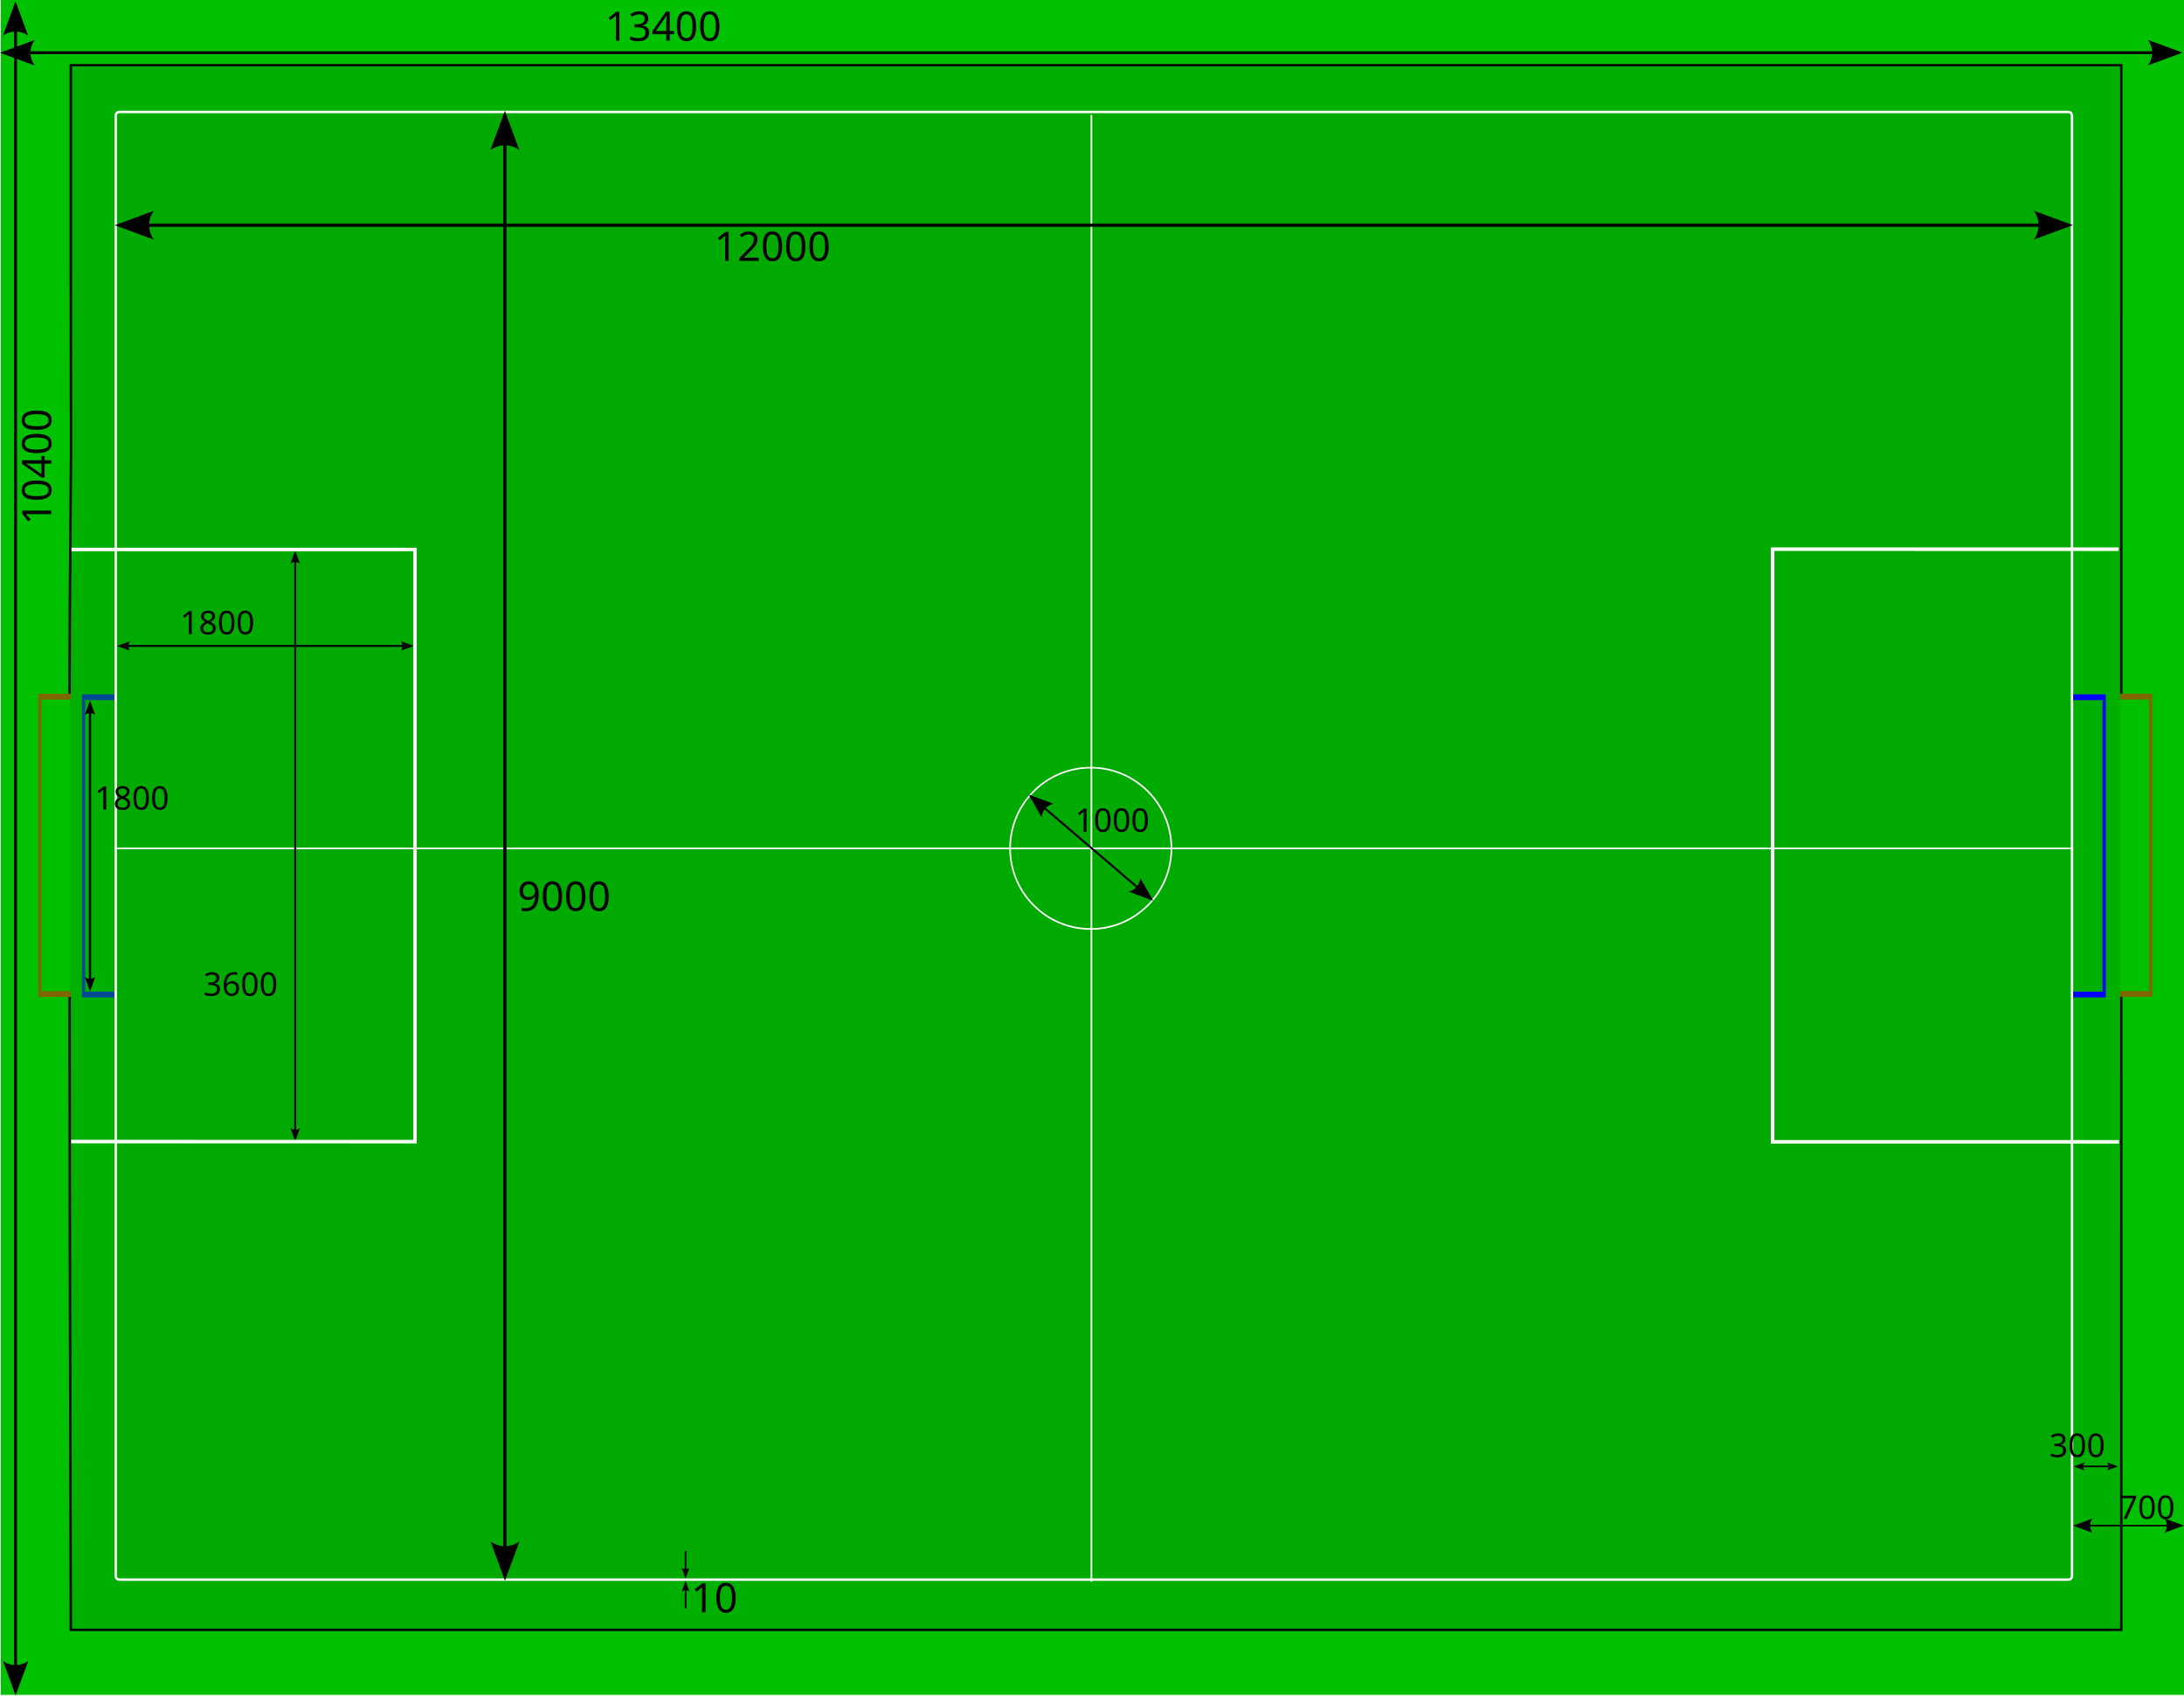
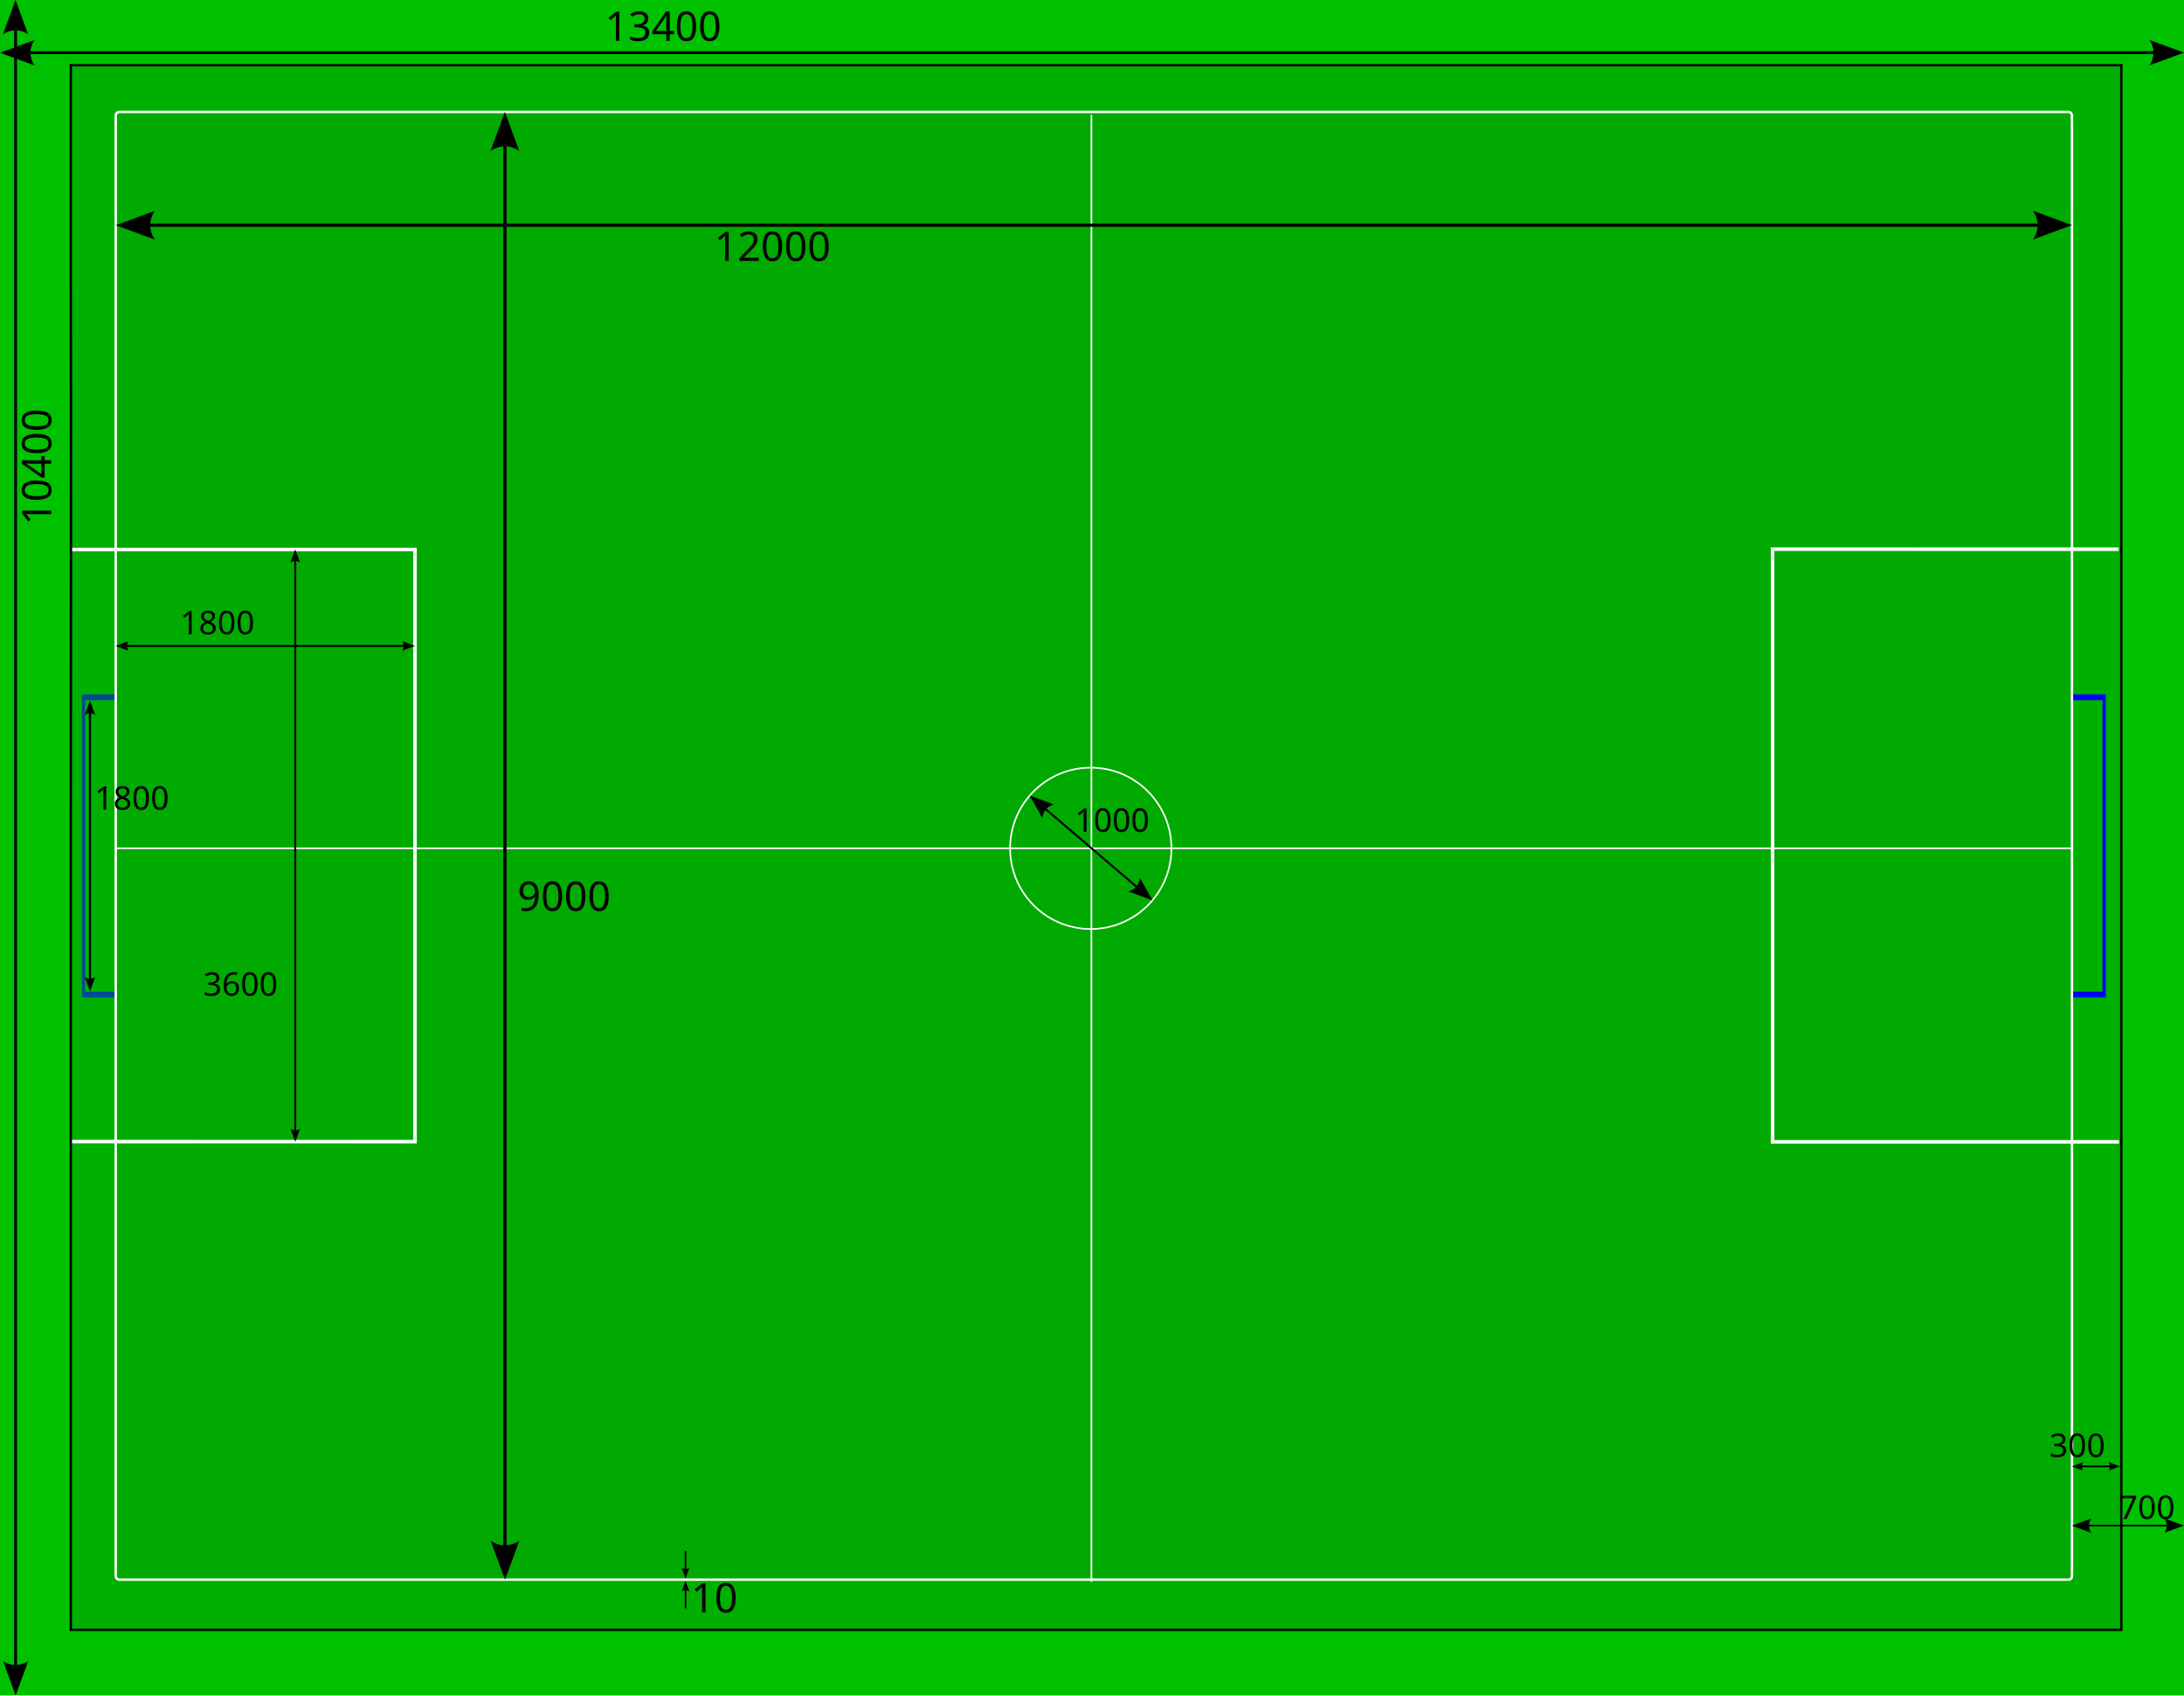
- <svg xmlns="http://www.w3.org/2000/svg" xmlns:ns1="http://www.openswatchbook.org/uri/2009/osb" xmlns:xlink="http://www.w3.org/1999/xlink" width="13402.885" height="10402.144" id="svg3081" version="1.1">
+ <svg xmlns="http://www.w3.org/2000/svg" xmlns:xlink="http://www.w3.org/1999/xlink" width="13402.885" height="10402.144" id="svg3081" version="1.1">
  <defs id="defs3083">
-     <linearGradient id="linearGradient4277" ns1:paint="solid">
+     <linearGradient id="linearGradient4277">
      <stop style="stop-color:#000000;stop-opacity:1;" offset="0" id="stop4279" />
    </linearGradient>
-     <linearGradient id="linearGradient4271" ns1:paint="solid">
+     <linearGradient id="linearGradient4271">
      <stop style="stop-color:#000000;stop-opacity:0;" offset="0" id="stop4273" />
    </linearGradient>
    <marker orient="auto" refY="0" refX="0" id="Arrow2Mend" style="overflow:visible">
      <path id="path4485" style="fill-rule:evenodd;stroke-width:0.625;stroke-linejoin:round" d="M 8.719,4.034 -2.207,0.016 8.719,-4.002 c -1.745,2.372 -1.735,5.617 -6e-7,8.035 z" transform="scale(-0.6,-0.6)" />
    </marker>
    <marker orient="auto" refY="0" refX="0" id="Arrow2Mstart" style="overflow:visible">
      <path id="path4482" style="fill-rule:evenodd;stroke-width:0.625;stroke-linejoin:round" d="M 8.719,4.034 -2.207,0.016 8.719,-4.002 c -1.745,2.372 -1.735,5.617 -6e-7,8.035 z" transform="scale(0.6,0.6)" />
    </marker>
    <marker orient="auto" refY="0" refX="0" id="Arrow2Sstart" style="overflow:visible">
      <path id="path4488" style="fill-rule:evenodd;stroke-width:0.625;stroke-linejoin:round" d="M 8.719,4.034 -2.207,0.016 8.719,-4.002 c -1.745,2.372 -1.735,5.617 -6e-7,8.035 z" transform="matrix(0.3,0,0,0.3,-0.69,0)" />
    </marker>
    <marker orient="auto" refY="0" refX="0" id="Arrow1Sstart" style="overflow:visible">
      <path id="path4470" d="M 0,0 5,-5 -12.5,0 5,5 0,0 z" style="fill-rule:evenodd;stroke:#000000;stroke-width:1pt" transform="matrix(0.2,0,0,0.2,1.2,0)" />
    </marker>
    <marker orient="auto" refY="0" refX="0" id="Arrow2Lend" style="overflow:visible">
      <path id="path4479" style="fill-rule:evenodd;stroke-width:0.625;stroke-linejoin:round" d="M 8.719,4.034 -2.207,0.016 8.719,-4.002 c -1.745,2.372 -1.735,5.617 -6e-7,8.035 z" transform="matrix(-1.1,0,0,-1.1,-1.1,0)" />
    </marker>
    <marker orient="auto" refY="0" refX="0" id="Arrow2Lstart" style="overflow:visible">
      <path id="path4476" style="fill-rule:evenodd;stroke-width:0.625;stroke-linejoin:round" d="M 8.719,4.034 -2.207,0.016 8.719,-4.002 c -1.745,2.372 -1.735,5.617 -6e-7,8.035 z" transform="matrix(1.1,0,0,1.1,1.1,0)" />
    </marker>
    <marker orient="auto" refY="0" refX="0" id="Arrow1Lend" style="overflow:visible">
      <path id="path4461" d="M 0,0 5,-5 -12.5,0 5,5 0,0 z" style="fill-rule:evenodd;stroke:#000000;stroke-width:1pt" transform="matrix(-0.8,0,0,-0.8,-10,0)" />
    </marker>
    <marker orient="auto" refY="0" refX="0" id="Arrow1Lstart" style="overflow:visible">
      <path id="path4458" d="M 0,0 5,-5 -12.5,0 5,5 0,0 z" style="fill-rule:evenodd;stroke:#000000;stroke-width:1pt" transform="matrix(0.8,0,0,0.8,10,0)" />
    </marker>
    <marker orient="auto" refY="0" refX="0" id="Arrow2Lstart-7" style="overflow:visible">
      <path id="path4476-2" style="fill-rule:evenodd;stroke-width:0.625;stroke-linejoin:round" d="M 8.719,4.034 -2.207,0.016 8.719,-4.002 c -1.745,2.372 -1.735,5.617 -6e-7,8.035 z" transform="matrix(1.1,0,0,1.1,1.1,0)" />
    </marker>
    <marker orient="auto" refY="0" refX="0" id="Arrow2Lend-6" style="overflow:visible">
      <path id="path4479-3" style="fill-rule:evenodd;stroke-width:0.625;stroke-linejoin:round" d="M 8.719,4.034 -2.207,0.016 8.719,-4.002 c -1.745,2.372 -1.735,5.617 -6e-7,8.035 z" transform="matrix(-1.1,0,0,-1.1,-1.1,0)" />
    </marker>
    <marker orient="auto" refY="0" refX="0" id="Arrow2Lstart-8" style="overflow:visible">
      <path id="path4476-3" style="fill-rule:evenodd;stroke-width:0.625;stroke-linejoin:round" d="M 8.719,4.034 -2.207,0.016 8.719,-4.002 c -1.745,2.372 -1.735,5.617 -6e-7,8.035 z" transform="matrix(1.1,0,0,1.1,1.1,0)" />
    </marker>
    <marker orient="auto" refY="0" refX="0" id="Arrow2Lend-7" style="overflow:visible">
      <path id="path4479-0" style="fill-rule:evenodd;stroke-width:0.625;stroke-linejoin:round" d="M 8.719,4.034 -2.207,0.016 8.719,-4.002 c -1.745,2.372 -1.735,5.617 -6e-7,8.035 z" transform="matrix(-1.1,0,0,-1.1,-1.1,0)" />
    </marker>
    <marker orient="auto" refY="0" refX="0" id="Arrow2Lstart-6" style="overflow:visible">
      <path id="path4476-0" style="fill-rule:evenodd;stroke-width:0.625;stroke-linejoin:round" d="M 8.719,4.034 -2.207,0.016 8.719,-4.002 c -1.745,2.372 -1.735,5.617 -6e-7,8.035 z" transform="matrix(1.1,0,0,1.1,1.1,0)" />
    </marker>
    <marker orient="auto" refY="0" refX="0" id="Arrow2Lend-5" style="overflow:visible">
      <path id="path4479-5" style="fill-rule:evenodd;stroke-width:0.625;stroke-linejoin:round" d="M 8.719,4.034 -2.207,0.016 8.719,-4.002 c -1.745,2.372 -1.735,5.617 -6e-7,8.035 z" transform="matrix(-1.1,0,0,-1.1,-1.1,0)" />
    </marker>
    <marker orient="auto" refY="0" refX="0" id="Arrow2Lstart-62" style="overflow:visible">
      <path id="path4476-36" style="fill-rule:evenodd;stroke-width:0.625;stroke-linejoin:round" d="M 8.719,4.034 -2.207,0.016 8.719,-4.002 c -1.745,2.372 -1.735,5.617 -6e-7,8.035 z" transform="matrix(1.1,0,0,1.1,1.1,0)" />
    </marker>
    <marker orient="auto" refY="0" refX="0" id="Arrow2Lend-8" style="overflow:visible">
      <path id="path4479-4" style="fill-rule:evenodd;stroke-width:0.625;stroke-linejoin:round" d="M 8.719,4.034 -2.207,0.016 8.719,-4.002 c -1.745,2.372 -1.735,5.617 -6e-7,8.035 z" transform="matrix(-1.1,0,0,-1.1,-1.1,0)" />
    </marker>
    <marker orient="auto" refY="0" refX="0" id="Arrow2Lstart-624" style="overflow:visible">
      <path id="path4476-6" style="fill-rule:evenodd;stroke-width:0.625;stroke-linejoin:round" d="M 8.719,4.034 -2.207,0.016 8.719,-4.002 c -1.745,2.372 -1.735,5.617 -6e-7,8.035 z" transform="matrix(1.1,0,0,1.1,1.1,0)" />
    </marker>
    <marker orient="auto" refY="0" refX="0" id="Arrow2Lend-81" style="overflow:visible">
      <path id="path4479-1" style="fill-rule:evenodd;stroke-width:0.625;stroke-linejoin:round" d="M 8.719,4.034 -2.207,0.016 8.719,-4.002 c -1.745,2.372 -1.735,5.617 -6e-7,8.035 z" transform="matrix(-1.1,0,0,-1.1,-1.1,0)" />
    </marker>
    <marker orient="auto" refY="0" refX="0" id="Arrow2Lstart-68" style="overflow:visible">
      <path id="path4476-5" style="fill-rule:evenodd;stroke-width:0.625;stroke-linejoin:round" d="M 8.719,4.034 -2.207,0.016 8.719,-4.002 c -1.745,2.372 -1.735,5.617 -6e-7,8.035 z" transform="matrix(1.1,0,0,1.1,1.1,0)" />
    </marker>
    <marker orient="auto" refY="0" refX="0" id="Arrow2Lend-9" style="overflow:visible">
      <path id="path4479-7" style="fill-rule:evenodd;stroke-width:0.625;stroke-linejoin:round" d="M 8.719,4.034 -2.207,0.016 8.719,-4.002 c -1.745,2.372 -1.735,5.617 -6e-7,8.035 z" transform="matrix(-1.1,0,0,-1.1,-1.1,0)" />
    </marker>
    <marker orient="auto" refY="0" refX="0" id="Arrow2Lstart-625" style="overflow:visible">
      <path id="path4476-39" style="fill-rule:evenodd;stroke-width:0.625;stroke-linejoin:round" d="M 8.719,4.034 -2.207,0.016 8.719,-4.002 c -1.745,2.372 -1.735,5.617 -6e-7,8.035 z" transform="matrix(1.1,0,0,1.1,1.1,0)" />
    </marker>
    <marker orient="auto" refY="0" refX="0" id="Arrow2Lend-1" style="overflow:visible">
      <path id="path4479-2" style="fill-rule:evenodd;stroke-width:0.625;stroke-linejoin:round" d="M 8.719,4.034 -2.207,0.016 8.719,-4.002 c -1.745,2.372 -1.735,5.617 -6e-7,8.035 z" transform="matrix(-1.1,0,0,-1.1,-1.1,0)" />
    </marker>
    <marker orient="auto" refY="0" refX="0" id="Arrow2Lstart-5" style="overflow:visible">
      <path id="path4476-4" style="fill-rule:evenodd;stroke-width:0.625;stroke-linejoin:round" d="M 8.719,4.034 -2.207,0.016 8.719,-4.002 c -1.745,2.372 -1.735,5.617 -6e-7,8.035 z" transform="matrix(1.1,0,0,1.1,1.1,0)" />
    </marker>
    <marker orient="auto" refY="0" refX="0" id="Arrow2Lend-4" style="overflow:visible">
      <path id="path4479-9" style="fill-rule:evenodd;stroke-width:0.625;stroke-linejoin:round" d="M 8.719,4.034 -2.207,0.016 8.719,-4.002 c -1.745,2.372 -1.735,5.617 -6e-7,8.035 z" transform="matrix(-1.1,0,0,-1.1,-1.1,0)" />
    </marker>
    <marker orient="auto" refY="0" refX="0" id="Arrow2Lstart-73" style="overflow:visible">
      <path id="path4476-9" style="fill-rule:evenodd;stroke-width:0.625;stroke-linejoin:round" d="M 8.719,4.034 -2.207,0.016 8.719,-4.002 c -1.745,2.372 -1.735,5.617 -6e-7,8.035 z" transform="matrix(1.1,0,0,1.1,1.1,0)" />
    </marker>
    <marker orient="auto" refY="0" refX="0" id="Arrow2Lend-3" style="overflow:visible">
      <path id="path4479-14" style="fill-rule:evenodd;stroke-width:0.625;stroke-linejoin:round" d="M 8.719,4.034 -2.207,0.016 8.719,-4.002 c -1.745,2.372 -1.735,5.617 -6e-7,8.035 z" transform="matrix(-1.1,0,0,-1.1,-1.1,0)" />
    </marker>
    <marker orient="auto" refY="0" refX="0" id="Arrow2Lstart-50" style="overflow:visible">
      <path id="path4476-33" style="fill-rule:evenodd;stroke-width:0.625;stroke-linejoin:round" d="M 8.719,4.034 -2.207,0.016 8.719,-4.002 c -1.745,2.372 -1.735,5.617 -6e-7,8.035 z" transform="matrix(1.1,0,0,1.1,1.1,0)" />
    </marker>
    <marker orient="auto" refY="0" refX="0" id="Arrow2Lend-30" style="overflow:visible">
      <path id="path4479-8" style="fill-rule:evenodd;stroke-width:0.625;stroke-linejoin:round" d="M 8.719,4.034 -2.207,0.016 8.719,-4.002 c -1.745,2.372 -1.735,5.617 -6e-7,8.035 z" transform="matrix(-1.1,0,0,-1.1,-1.1,0)" />
    </marker>
    <marker orient="auto" refY="0" refX="0" id="Arrow2Lstart-9" style="overflow:visible">
      <path id="path4476-91" style="fill-rule:evenodd;stroke-width:0.625;stroke-linejoin:round" d="M 8.719,4.034 -2.207,0.016 8.719,-4.002 c -1.745,2.372 -1.735,5.617 -6e-7,8.035 z" transform="matrix(1.1,0,0,1.1,1.1,0)" />
    </marker>
    <marker orient="auto" refY="0" refX="0" id="Arrow2Lend-93" style="overflow:visible">
      <path id="path4479-18" style="fill-rule:evenodd;stroke-width:0.625;stroke-linejoin:round" d="M 8.719,4.034 -2.207,0.016 8.719,-4.002 c -1.745,2.372 -1.735,5.617 -6e-7,8.035 z" transform="matrix(-1.1,0,0,-1.1,-1.1,0)" />
    </marker>
    <marker orient="auto" refY="0" refX="0" id="Arrow2Mstart-4" style="overflow:visible">
      <path id="path4482-4" style="fill-rule:evenodd;stroke-width:0.625;stroke-linejoin:round" d="M 8.719,4.034 -2.207,0.016 8.719,-4.002 c -1.745,2.372 -1.735,5.617 -6e-7,8.035 z" transform="scale(0.6,0.6)" />
    </marker>
    <marker orient="auto" refY="0" refX="0" id="Arrow2Mend-3" style="overflow:visible">
      <path id="path4485-7" style="fill-rule:evenodd;stroke-width:0.625;stroke-linejoin:round" d="M 8.719,4.034 -2.207,0.016 8.719,-4.002 c -1.745,2.372 -1.735,5.617 -6e-7,8.035 z" transform="scale(-0.6,-0.6)" />
    </marker>
    <marker orient="auto" refY="0" refX="0" id="Arrow2Mend-31" style="overflow:visible">
      <path id="path4485-5" style="fill-rule:evenodd;stroke-width:0.625;stroke-linejoin:round" d="M 8.719,4.034 -2.207,0.016 8.719,-4.002 c -1.745,2.372 -1.735,5.617 -6e-7,8.035 z" transform="scale(-0.6,-0.6)" />
    </marker>
    <linearGradient xlink:href="#linearGradient4277" id="linearGradient5417" gradientUnits="userSpaceOnUse" gradientTransform="matrix(20.43689,0,0,2.422573,-77723.452,-10993.287)" x1="383.596" y1="2591.689" x2="4438.941" y2="2591.689" />
  </defs>
  <g id="layer1" transform="translate(-2.115438,9352.638)" style="display:inline">
-     <rect style="fill:#00c100;fill-opacity:1;stroke:none" id="rect4367" width="13400" height="10400" x="7.179" y="-9354.114" />
+     <rect style="fill:#00c100;fill-opacity:1;stroke:none;stroke-width:1" id="rect4367" width="13402.965" height="10402.021" x="2.1" y="-9352.675" />
    <rect style="display:inline;fill:#00b000;fill-opacity:1;stroke:none;stroke-width:17.988;stroke-miterlimit:4;stroke-dasharray:none;stroke-opacity:0.995" id="rect4371" width="12583.396" height="9599.994" x="429.413" y="-8952.635" />
    <rect style="fill:#00aa00;fill-opacity:1;stroke:#ffffff;stroke-width:14.862;stroke-linecap:square;stroke-linejoin:miter;stroke-miterlimit:0;stroke-dasharray:29.724, 14.862;stroke-dashoffset:0;stroke-opacity:1" id="rect3089" width="12005.138" height="9005.139" x="712.431" y="-8665.663" ry="21.746" />
    <rect style="fill:#ffffff;fill-opacity:1;stroke:none" id="rect4369" width="10" height="9000" x="6695" y="-8647.638" />
    <ellipse style="fill:none;stroke:#ffffff;stroke-width:9.946;stroke-miterlimit:4;stroke-dasharray:none;stroke-opacity:1" id="path4392" cx="6696" cy="-4147.638" rx="495.027" ry="495.027" />
    <rect style="fill:#ffffff;fill-opacity:1;stroke:none" id="rect4418" width="12020" height="10" x="705" y="-4152.638" />
-     <path style="fill:none;stroke:#000000;stroke-width:20;stroke-linecap:butt;stroke-linejoin:miter;stroke-miterlimit:4;stroke-dasharray:none;stroke-opacity:1;marker-start:url(#Arrow2Lstart);marker-end:url(#Arrow2Lend)" d="M 3100.844,-8646.211 V 319.26" id="path4452" />
-     <path style="fill:none;stroke:#000000;stroke-width:20;stroke-linecap:butt;stroke-linejoin:miter;stroke-miterlimit:4;stroke-dasharray:none;stroke-opacity:1;marker-start:url(#Arrow2Lstart);marker-end:url(#Arrow2Lend)" d="M 732.58,-7970.981 H 12697.184" id="path4452-5" />
-     <path style="fill:none;stroke:#000000;stroke-width:12.501;stroke-linecap:butt;stroke-linejoin:miter;stroke-miterlimit:4;stroke-dasharray:none;stroke-opacity:1;marker-start:url(#Arrow2Lstart);marker-end:url(#Arrow2Lend)" d="m 6328.528,-4466.316 737.464,629.5" id="path4452-5-3" />
-     <path style="fill:none;stroke:#000000;stroke-width:17.589;stroke-linecap:butt;stroke-linejoin:miter;stroke-miterlimit:4;stroke-dasharray:none;stroke-opacity:1;marker-start:url(#Arrow2Lstart);marker-end:url(#Arrow2Lend)" d="M 97.711,1026.147 V -9321.422" id="path4452-4" />
-     <path style="fill:none;stroke:#000000;stroke-width:17.689;stroke-linecap:butt;stroke-linejoin:miter;stroke-miterlimit:4;stroke-dasharray:none;stroke-opacity:1;marker-start:url(#Arrow2Lstart);marker-end:url(#Arrow2Lend)" d="M 25.607,-9029.336 H 13373.001" id="path4452-5-5" />
-     <path style="fill:none;stroke:#000000;stroke-width:9.904;stroke-linecap:butt;stroke-linejoin:miter;stroke-miterlimit:4;stroke-dasharray:none;stroke-opacity:1;marker-start:url(#Arrow2Lstart);marker-end:url(#Arrow2Lend)" d="m 12737.348,7.991 h 653.753" id="path4452-5-7" />
-     <path style="fill:none;stroke:#000000;stroke-width:10.199;stroke-linecap:butt;stroke-linejoin:miter;stroke-miterlimit:4;stroke-dasharray:none;stroke-opacity:1;marker-start:url(#Arrow2Mstart);marker-end:url(#Arrow2Mend)" d="m 12741.629,-355.253 h 244.978" id="path4452-5-7-6" />
+     <path style="fill:none;stroke:#000000;stroke-width:19.986;stroke-linecap:butt;stroke-linejoin:miter;stroke-miterlimit:4;stroke-dasharray:none;stroke-opacity:1;marker-start:url(#Arrow2Lstart);marker-end:url(#Arrow2Lend)" d="M 3100.844,-8639.446 V 313.662" id="path4452" />
+     <path style="fill:none;stroke:#000000;stroke-width:19.99;stroke-linecap:butt;stroke-linejoin:miter;stroke-miterlimit:4;stroke-dasharray:none;stroke-opacity:1;marker-start:url(#Arrow2Lstart);marker-end:url(#Arrow2Lend)" d="M 739.106,-7970.981 H 12691.502" id="path4452-5" />
+     <path style="fill:none;stroke:#000000;stroke-width:12.354;stroke-linecap:butt;stroke-linejoin:miter;stroke-miterlimit:4;stroke-dasharray:none;stroke-opacity:1;marker-start:url(#Arrow2Lstart);marker-end:url(#Arrow2Lend)" d="m 6333.766,-4461.052 728.603,622.205" id="path4452-5-3" />
+     <path style="fill:none;stroke:#000000;stroke-width:17.596;stroke-linecap:butt;stroke-linejoin:miter;stroke-miterlimit:4;stroke-dasharray:none;stroke-opacity:1;marker-start:url(#Arrow2Lstart);marker-end:url(#Arrow2Lend)" d="M 97.711,1026.129 V -9329.32" id="path4452-4" />
+     <path style="fill:none;stroke:#000000;stroke-width:17.695;stroke-linecap:butt;stroke-linejoin:miter;stroke-miterlimit:4;stroke-dasharray:none;stroke-opacity:1;marker-start:url(#Arrow2Lstart);marker-end:url(#Arrow2Lend)" d="M 25.622,-9029.336 H 13381.499" id="path4452-5-5" />
+     <path style="fill:none;stroke:#000000;stroke-width:9.964;stroke-linecap:butt;stroke-linejoin:miter;stroke-miterlimit:4;stroke-dasharray:none;stroke-opacity:1;marker-start:url(#Arrow2Lstart);marker-end:url(#Arrow2Lend)" d="m 12729.819,7.991 h 661.699" id="path4452-5-7" />
+     <path style="fill:none;stroke:#000000;stroke-width:10.651;stroke-linecap:butt;stroke-linejoin:miter;stroke-miterlimit:4;stroke-dasharray:none;stroke-opacity:1;marker-start:url(#Arrow2Mstart);marker-end:url(#Arrow2Mend)" d="m 12730.727,-355.253 h 267.165" id="path4452-5-7-6" />
    <g id="g4272" transform="matrix(1,0,0,1.788462,15,572.5605)" style="opacity:0.585">
      <rect y="-3167.638" x="490" height="20" width="200" id="rect7139" style="fill:#0000ff;fill-opacity:1;stroke:none" />
      <rect y="-2147.638" x="490" height="20" width="200" id="rect7139-2" style="fill:#0000ff;fill-opacity:1;stroke:none" />
      <rect y="-3147.638" x="490" height="1000" width="20" id="rect7139-2-6" style="fill:#0000ff;fill-opacity:1;stroke:none" />
    </g>
    <g id="g4280" transform="matrix(1,0,0,1.788462,3025,572.5604)">
      <rect transform="scale(-1,1)" y="-3167.638" x="-9900" height="20" width="200" id="rect7139-27" style="fill:#0000ff;fill-opacity:1;stroke:none" />
      <rect transform="scale(-1,1)" y="-2147.638" x="-9900" height="20" width="200" id="rect7139-2-64" style="fill:#0000ff;fill-opacity:1;stroke:none" />
      <rect transform="scale(-1,1)" y="-3147.638" x="-9900" height="1000" width="20" id="rect7139-2-6-5" style="fill:#0000ff;fill-opacity:1;stroke:none" />
    </g>
    <path style="fill:none;stroke:#000000;stroke-width:13.376;stroke-linecap:butt;stroke-linejoin:miter;stroke-miterlimit:4;stroke-dasharray:none;stroke-opacity:1;marker-start:url(#Arrow2Mstart);marker-end:url(#Arrow2Mend)" d="m 554.421,-5036.206 v 1748.12" id="path4452-2-9" />
    <path style="fill:none;stroke:#000000;stroke-width:10;stroke-linecap:butt;stroke-linejoin:miter;stroke-miterlimit:4;stroke-dasharray:none;stroke-opacity:1;marker-start:none;marker-end:url(#Arrow2Mend)" d="M 4209.081,163.863 V 319.176" id="path4452-2-5" />
    <path style="fill:none;stroke:#000000;stroke-width:10;stroke-linecap:butt;stroke-linejoin:miter;stroke-miterlimit:4;stroke-dasharray:none;stroke-opacity:1;marker-start:none;marker-end:url(#Arrow2Mend)" d="M 4209.279,515.61 V 360.296" id="path4452-2-5-2" />
    <text xml:space="preserve" style="font-style:normal;font-weight:normal;line-height:0%;font-family:'Times New Roman';-inkscape-font-specification:'Times New Roman';letter-spacing:0px;word-spacing:0px;fill:#000000;fill-opacity:1;stroke:none" x="3714.398" y="-9102.348" id="text8102">
      <tspan x="3714.398" y="-9102.348" style="font-style:normal;font-variant:normal;font-weight:normal;font-stretch:normal;font-size:250px;line-height:1.25;font-family:Verdana;-inkscape-font-specification:Verdana" id="tspan8106">13400</tspan>
    </text>
    <text xml:space="preserve" style="font-style:normal;font-weight:normal;line-height:0%;font-family:'Times New Roman';-inkscape-font-specification:'Times New Roman';letter-spacing:0px;word-spacing:0px;fill:#000000;fill-opacity:1;stroke:none" x="6130.906" y="316.504" id="text8110" transform="rotate(-90)">
      <tspan id="tspan8112" x="6130.906" y="316.504" style="font-style:normal;font-variant:normal;font-weight:normal;font-stretch:normal;font-size:250px;line-height:1.25;font-family:Verdana;-inkscape-font-specification:Verdana">10400</tspan>
    </text>
    <text xml:space="preserve" style="font-style:normal;font-variant:normal;font-weight:normal;font-stretch:normal;line-height:0%;font-family:Verdana;-inkscape-font-specification:Verdana;letter-spacing:0px;word-spacing:0px;fill:#000000;fill-opacity:1;stroke:none" x="4385.156" y="-7751.869" id="text8114">
      <tspan x="4385.156" y="-7751.869" id="tspan8118" style="font-size:250px;line-height:1.25">12000</tspan>
    </text>
    <text xml:space="preserve" style="font-style:normal;font-variant:normal;font-weight:normal;font-stretch:normal;line-height:0%;font-family:Verdana;-inkscape-font-specification:Verdana;letter-spacing:0px;word-spacing:0px;fill:#000000;fill-opacity:1;stroke:none" x="3178" y="-3764.304" id="text8122">
      <tspan id="tspan8124" x="3178" y="-3764.304" style="font-size:250px;line-height:1.25">9000</tspan>
    </text>
    <text xml:space="preserve" style="font-style:normal;font-variant:normal;font-weight:normal;font-stretch:normal;line-height:0%;font-family:Verdana;-inkscape-font-specification:Verdana;letter-spacing:0px;word-spacing:0px;fill:#000000;fill-opacity:1;stroke:none" x="1249.45" y="-3243.112" id="text8126">
      <tspan id="tspan8128" x="1249.45" y="-3243.112" style="font-size:200px;line-height:1.25">3600</tspan>
    </text>
    <text xml:space="preserve" style="font-style:normal;font-variant:normal;font-weight:normal;font-stretch:normal;line-height:0%;font-family:Verdana;-inkscape-font-specification:Verdana;letter-spacing:0px;word-spacing:0px;fill:#000000;fill-opacity:1;stroke:none" x="1107.473" y="-5461.084" id="text8130">
      <tspan id="tspan8132" x="1107.473" y="-5461.084" style="font-size:200px;line-height:1.25">1800</tspan>
    </text>
    <text xml:space="preserve" style="font-style:normal;font-variant:normal;font-weight:normal;font-stretch:normal;line-height:0%;font-family:Verdana;-inkscape-font-specification:Verdana;letter-spacing:0px;word-spacing:0px;fill:#000000;fill-opacity:1;stroke:none" x="4243" y="540.029" id="text8146">
      <tspan id="tspan8148" x="4243" y="540.029" style="font-size:250px;line-height:1.25">10</tspan>
    </text>
    <text xml:space="preserve" style="font-style:normal;font-variant:normal;font-weight:normal;font-stretch:normal;line-height:0%;font-family:Verdana;-inkscape-font-specification:Verdana;letter-spacing:0px;word-spacing:0px;fill:#000000;fill-opacity:1;stroke:none" x="12578.68" y="-413.17" id="text8150">
      <tspan id="tspan8152" x="12578.68" y="-413.17" style="font-size:200px;line-height:1.25">300</tspan>
    </text>
    <text xml:space="preserve" style="font-style:normal;font-variant:normal;font-weight:normal;font-stretch:normal;line-height:0%;font-family:Verdana;-inkscape-font-specification:Verdana;letter-spacing:0px;word-spacing:0px;fill:#000000;fill-opacity:1;stroke:none" x="13006.568" y="-33.098" id="text8154">
      <tspan id="tspan8156" x="13006.568" y="-33.098" style="font-size:200px;line-height:1.25">700</tspan>
    </text>
    <text xml:space="preserve" style="font-style:normal;font-variant:normal;font-weight:normal;font-stretch:normal;line-height:0%;font-family:Verdana;-inkscape-font-specification:'Verdana, Normal';text-align:start;letter-spacing:0px;word-spacing:0px;writing-mode:lr-tb;text-anchor:start;fill:#000000;fill-opacity:1;stroke:none" x="6598.646" y="-4249.082" id="text8158">
      <tspan id="tspan3646" x="6598.646" y="-4249.082" style="font-size:200px;line-height:3.45">1000</tspan>
    </text>
-     <path style="fill:none;stroke:#000000;stroke-width:12.133;stroke-linecap:butt;stroke-linejoin:miter;stroke-miterlimit:4;stroke-dasharray:none;stroke-opacity:1;marker-start:url(#Arrow2Mstart);marker-end:url(#Arrow2Mend)" d="M 736.671,-5389.383 H 2525.517" id="path4452-5-3-6-0" />
-     <path style="fill:none;stroke:#000000;stroke-width:12.195;stroke-linecap:butt;stroke-linejoin:miter;stroke-miterlimit:4;stroke-dasharray:none;stroke-opacity:1;marker-start:url(#Arrow2Mstart);marker-end:url(#Arrow2Mend)" d="m 1813.878,-5958.457 v 3591.729" id="path4452-2" />
    <text xml:space="preserve" style="font-style:normal;font-variant:normal;font-weight:normal;font-stretch:normal;line-height:0%;font-family:Verdana;-inkscape-font-specification:Verdana;letter-spacing:0px;word-spacing:0px;fill:#000000;fill-opacity:1;stroke:none" x="582.649" y="-4384.838" id="text8142">
      <tspan x="582.649" y="-4384.838" style="font-size:200px;line-height:1.25" id="tspan142">1800</tspan>
    </text>
-     <g id="g4272-3" transform="matrix(1,0,0,1.788461,-253.5846,569.2539)">
-       <rect y="-3167.638" x="490" height="20" width="200" id="rect7139-6" style="fill:#806600;fill-opacity:1;stroke:none" />
-       <rect y="-2147.638" x="490" height="20" width="200" id="rect7139-2-7" style="fill:#806600;fill-opacity:1;stroke:none" />
-       <rect y="-3147.638" x="490" height="1000" width="20" id="rect7139-2-6-53" style="fill:#806600;fill-opacity:1;stroke:none" />
-     </g>
-     <g style="display:inline" id="g4280-5" transform="matrix(0.9889515,0,0,1.788461,3419.756,568.8102)">
-       <rect transform="scale(-1,1)" y="-3167.638" x="-9900" height="20" width="200" id="rect7139-27-6" style="fill:#806600;fill-opacity:1;stroke:none" />
-       <rect transform="scale(-1,1)" y="-2147.638" x="-9900" height="20" width="200" id="rect7139-2-64-2" style="fill:#806600;fill-opacity:1;stroke:none" />
-       <rect transform="scale(-1,1)" y="-3147.638" x="-9900" height="1000" width="20" id="rect7139-2-6-5-9" style="fill:#806600;fill-opacity:1;stroke:none" />
-     </g>
    <path style="display:inline;fill:none;stroke:#ffffff;stroke-width:21.927;stroke-linecap:butt;stroke-linejoin:miter;stroke-miterlimit:4;stroke-dasharray:none;stroke-opacity:1" d="m 13006.254,-2346.802 h -2126.071 v -3636.289 l 2123.97,0.096" id="path9351" />
    <path style="display:inline;fill:none;stroke:#ffffff;stroke-width:21.565;stroke-linecap:butt;stroke-linejoin:miter;stroke-miterlimit:4;stroke-dasharray:none;stroke-opacity:1" d="m 436.641,-5981.184 2112.263,-0.032 v 3633.316 L 437.029,-2348.41" id="path9351-1" />
+     <path style="display:inline;fill:none;stroke:#000000;stroke-width:12.213;stroke-linecap:butt;stroke-linejoin:miter;stroke-miterlimit:4;stroke-dasharray:none;stroke-opacity:1;marker-start:url(#Arrow2Mstart);marker-end:url(#Arrow2Mend)" d="m 1813.878,-5965.508 v 3602.371" id="path4452-2" />
+     <path style="display:inline;fill:none;stroke:#000000;stroke-width:12.19;stroke-linecap:butt;stroke-linejoin:miter;stroke-miterlimit:4;stroke-dasharray:none;stroke-opacity:1;marker-start:url(#Arrow2Mstart);marker-end:url(#Arrow2Mend)" d="M 727.584,-5389.383 H 2533.364" id="path4452-5-3-6-0" />
    <flowRoot xml:space="preserve" id="flowRoot146" style="font-style:normal;font-weight:normal;font-size:40px;line-height:1.25;font-family:sans-serif;letter-spacing:0px;word-spacing:0px;display:inline;fill:#000000;fill-opacity:1;stroke:none" transform="translate(2.115438,-9352.638)">
      <flowRegion id="flowRegion148">
        <rect id="rect150" width="15600" height="14200" x="68400" y="1802.144" />
      </flowRegion>
      <flowPara id="flowPara152" />
    </flowRoot>
-     <path style="display:inline;opacity:1;fill:none;fill-opacity:1;stroke:#000000;stroke-width:14.7;stroke-linecap:square;stroke-linejoin:miter;stroke-miterlimit:3.6;stroke-dasharray:none;stroke-dashoffset:0;stroke-opacity:0.977;image-rendering:auto" clip-path="none" d="m 428.969,-5103.376 c 0.242,-552.774 8.951,-1449.213 8.951,-1449.213 l -1.174,-1199.999 V -8952.587 H 3582.596 6728.445 9874.294 13020.144 l -0.101,3848.88 m -0.06,1874.665 0.162,3876.449 -12583.397,3e-5 c 0,0 -7.77,-2581.674 -7.46,-3876.125" id="rect9028" />
+     <path style="display:inline;opacity:1;fill:none;fill-opacity:1;stroke:#000000;stroke-width:14.7;stroke-linecap:square;stroke-linejoin:miter;stroke-miterlimit:3.6;stroke-dasharray:none;stroke-dashoffset:0;stroke-opacity:0.977;image-rendering:auto" clip-path="none" d="m 436.8,-4149.86 c 0.242,-552.774 1.121,-2402.729 1.121,-2402.729 l -1.174,-1199.999 V -8952.587 H 3582.596 6728.445 9874.294 13020.144 l -0.101,4788.74 m -0.06,14.154 0.162,4797.1 -12583.397,3e-5 c 0,0 -0.26,-3502.012 0.05,-4796.462" id="rect9028" />
  </g>
</svg>
